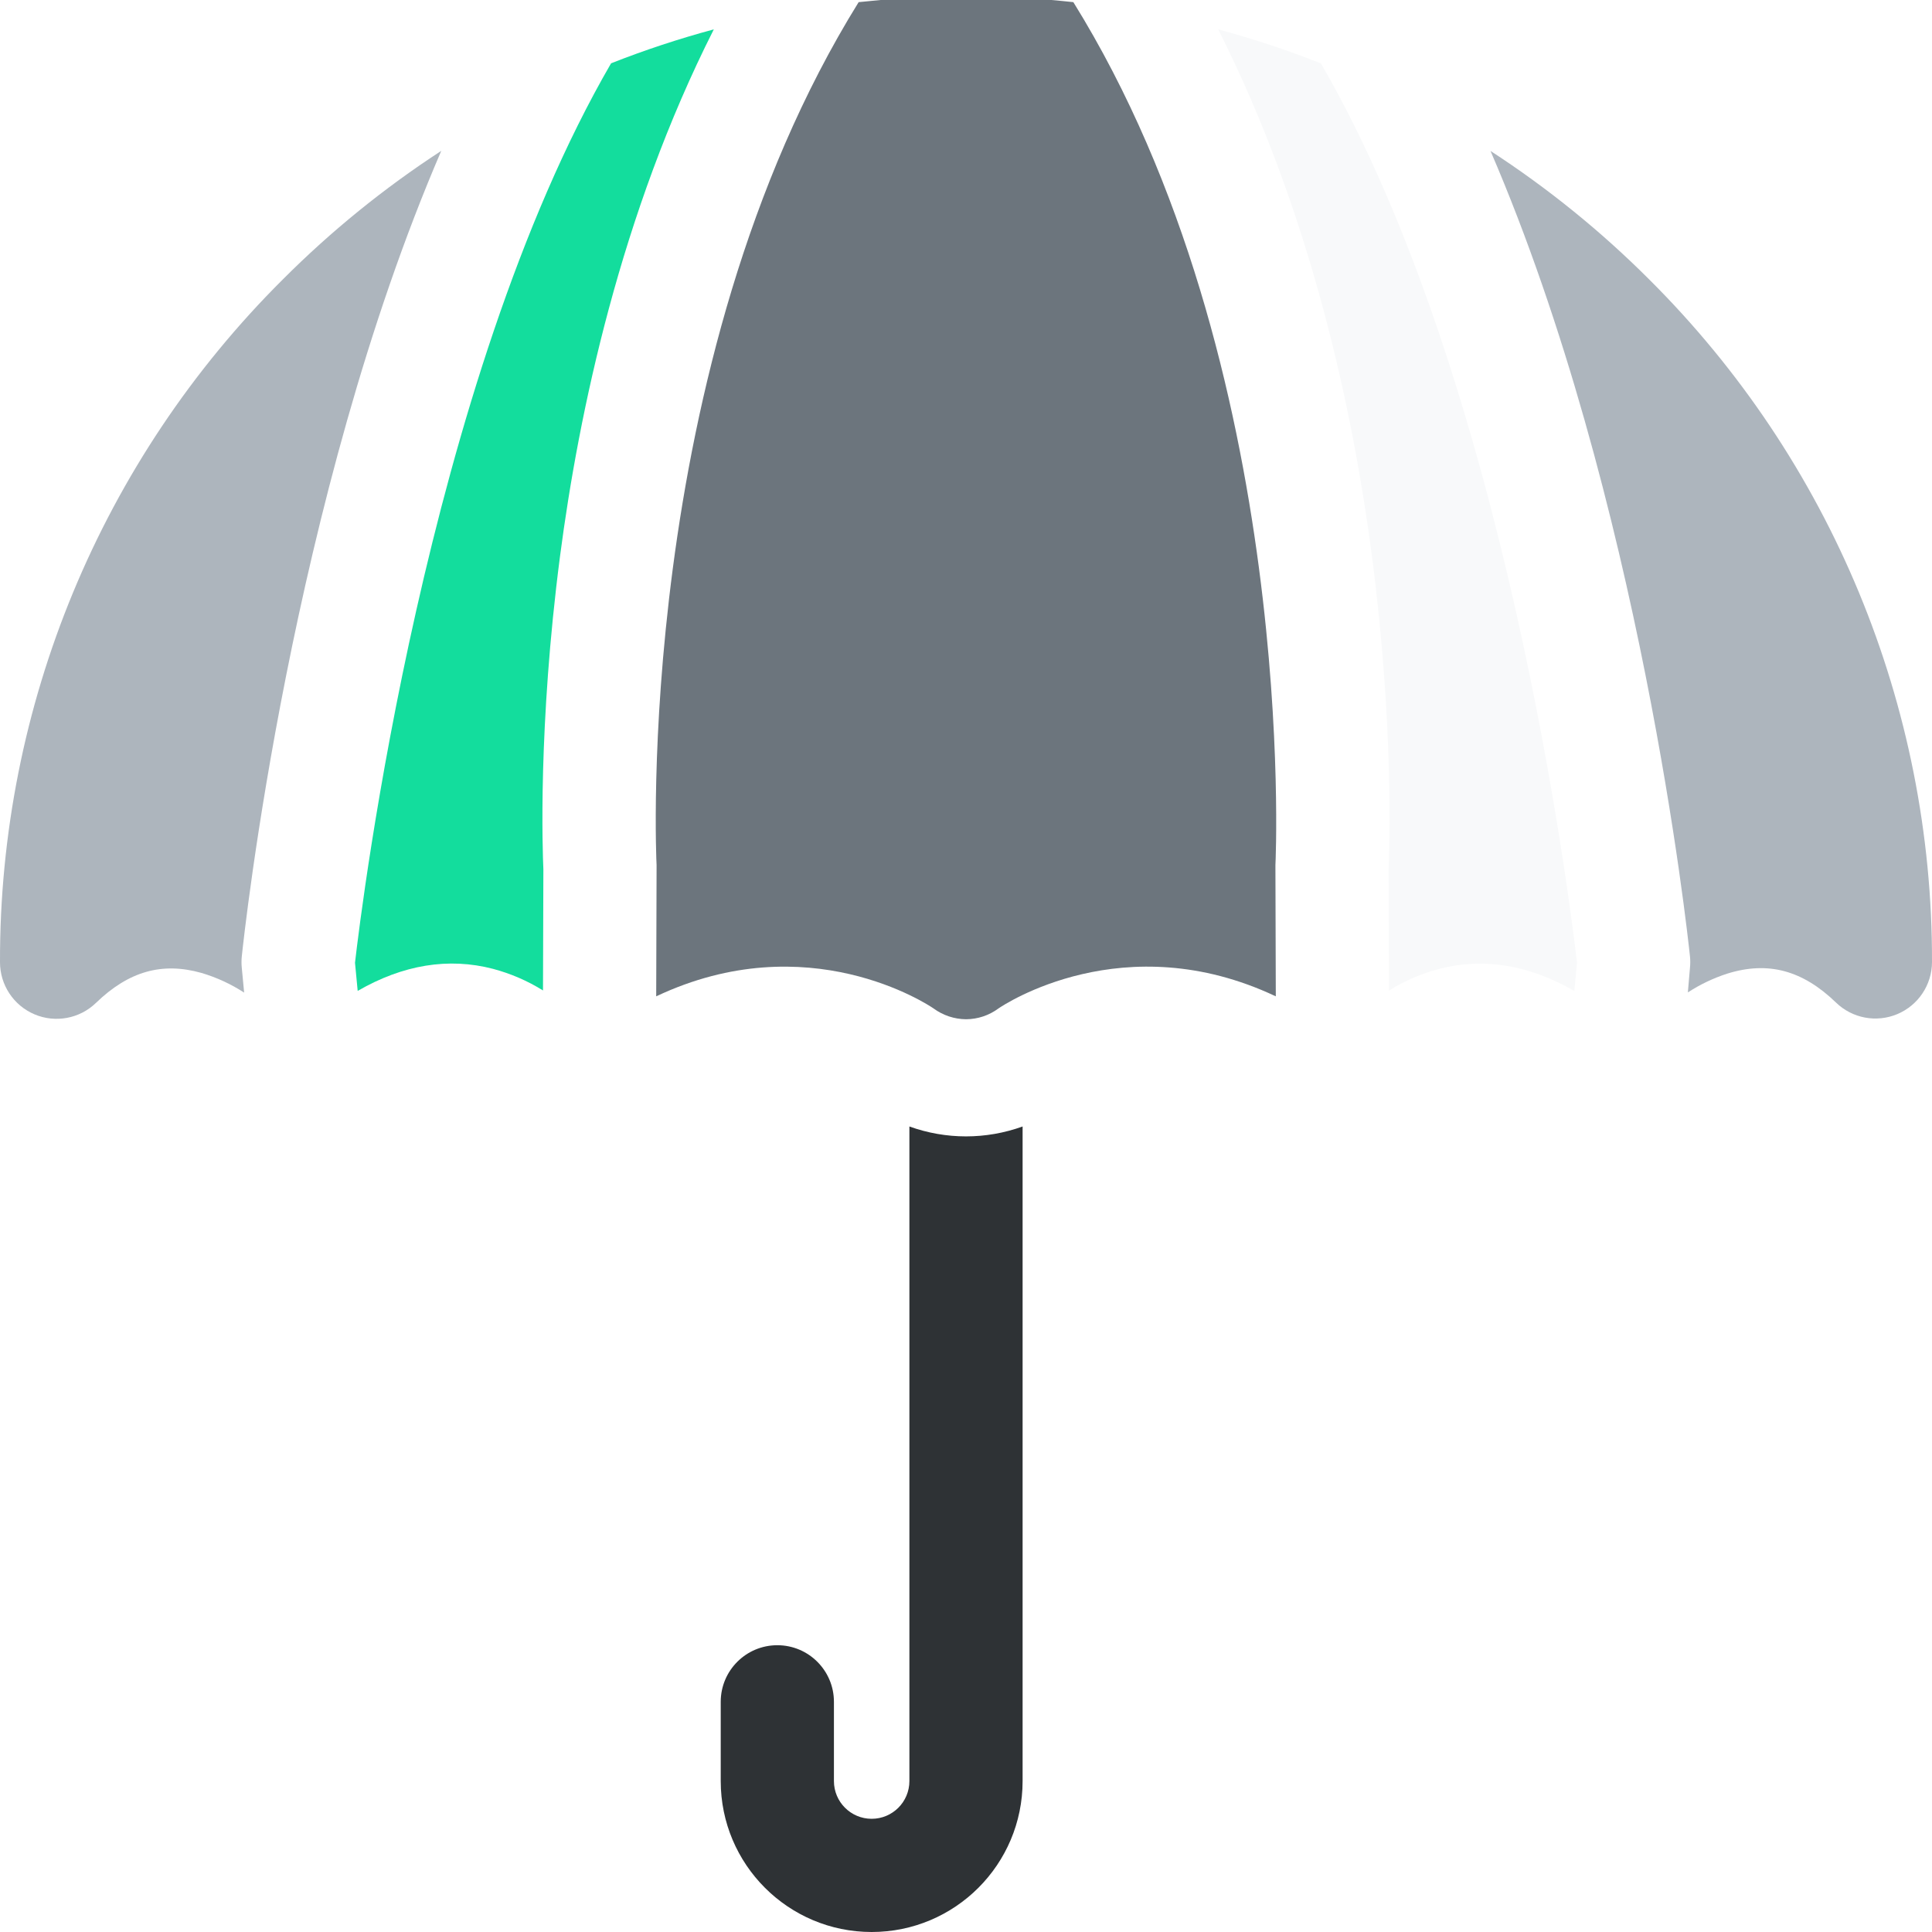
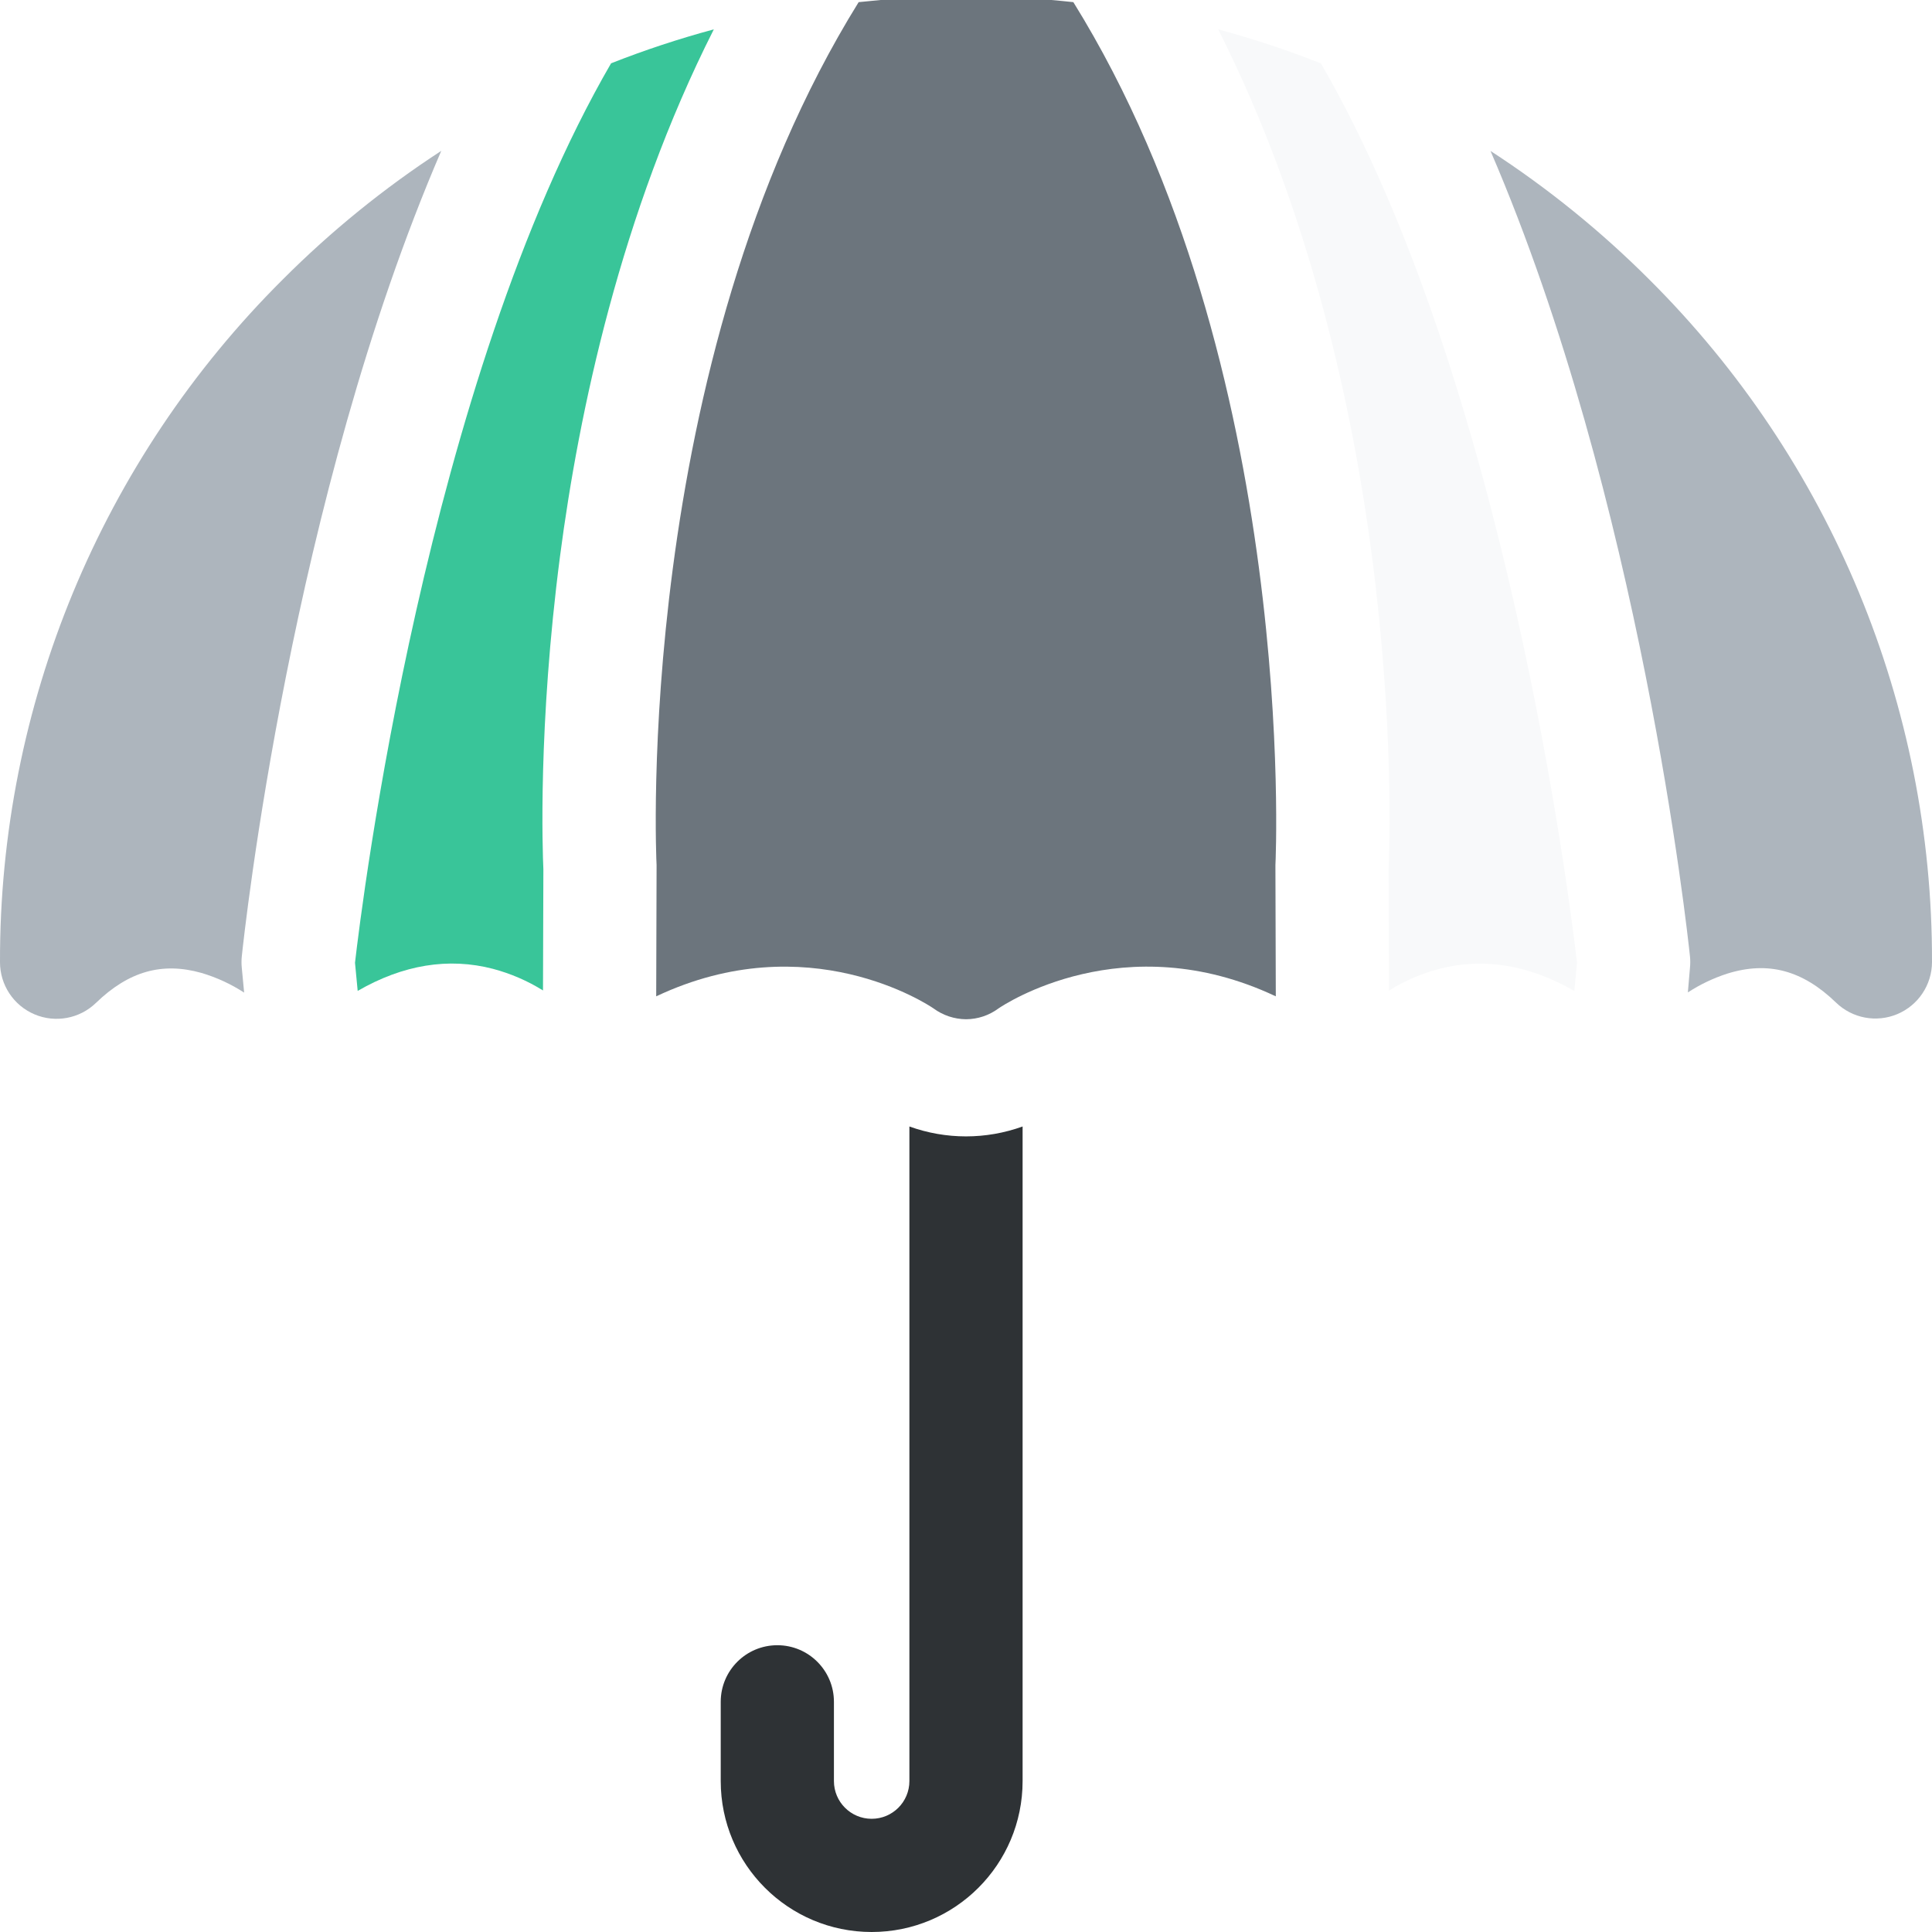
<svg xmlns="http://www.w3.org/2000/svg" viewBox="0 0 512 512" x="0px" y="0px">
  <path fill="#2e3235" d="M241,298.52V472a10,10,0,0,1-20,0V451a15,15,0,0,0-30,0v21a40,40,0,0,0,80,0V298.53a44.17,44.17,0,0,1-30,0Z">
	</path>
-   <path fill="#13dd9d" d="M189.17,7.78a255.16,255.16,0,0,0-27.23,9c-49,84.54-66.07,222.75-67.86,238.36l.71,7.46c12-6.94,24.09-8.92,35.88-5.84a48.8,48.8,0,0,1,13.23,5.72l.1-32.13c-.2-4.4-1.47-37.8,4.42-83C153.38,109.4,164.46,56.64,189.17,7.78Z">
+   <path fill="#39c599" d="M189.17,7.78a255.16,255.16,0,0,0-27.23,9c-49,84.54-66.07,222.75-67.86,238.36l.71,7.46c12-6.94,24.09-8.92,35.88-5.84a48.8,48.8,0,0,1,13.23,5.72l.1-32.13c-.2-4.4-1.47-37.8,4.42-83C153.38,109.4,164.46,56.64,189.17,7.78Z">
	</path>
  <path fill="#f8f9fa" d="M322.83,7.78c24.71,48.86,35.79,101.62,40.75,139.59,5.89,45.17,4.62,78.57,4.42,83l.1,32.13a48.8,48.8,0,0,1,13.23-5.72c11.79-3.08,23.83-1.1,35.88,5.84l.71-7.47c-1.79-15.6-18.85-153.81-67.86-238.35A255.16,255.16,0,0,0,322.83,7.78Z">
	</path>
  <path fill="#6c757d" d="M284.45.57c-1.94-.21-3.87-.4-5.81-.57H233.36c-1.94.17-3.87.36-5.81.57C167.75,96.93,173.91,227.9,174,229.21c0,.28,0,.56,0,.83l-.1,34c40.21-19,72.12,2.27,73.46,3.18a14.74,14.74,0,0,0,8.67,2.89,14.49,14.49,0,0,0,8.53-2.83c1.42-1,33.33-22.24,73.54-3.24l-.1-34c0-.27,0-.55,0-.82C338.09,227.9,344.1,96.71,284.45.57Z">
	</path>
  <path fill="#adb5bd" d="M64.08,253.44c.63-6.05,13.09-121.2,52.86-213.46A258.64,258.64,0,0,0,75,74,254.33,254.33,0,0,0,0,255a15,15,0,0,0,25.43,10.78c8.66-8.38,17.56-10.9,28-7.93a43.38,43.38,0,0,1,11.27,5.2l-.63-6.63A14.84,14.84,0,0,1,64.08,253.44Z">
	</path>
  <path fill="#adb5bd" d="M437,74a258.64,258.64,0,0,0-42-34c39.77,92.26,52.23,207.41,52.86,213.46a14.84,14.84,0,0,1,0,3L447.3,263a43.78,43.78,0,0,1,10.51-5c10.75-3.33,19.89-.88,28.76,7.7A15,15,0,0,0,512,255,254.33,254.33,0,0,0,437,74Z">
	</path>
</svg>
